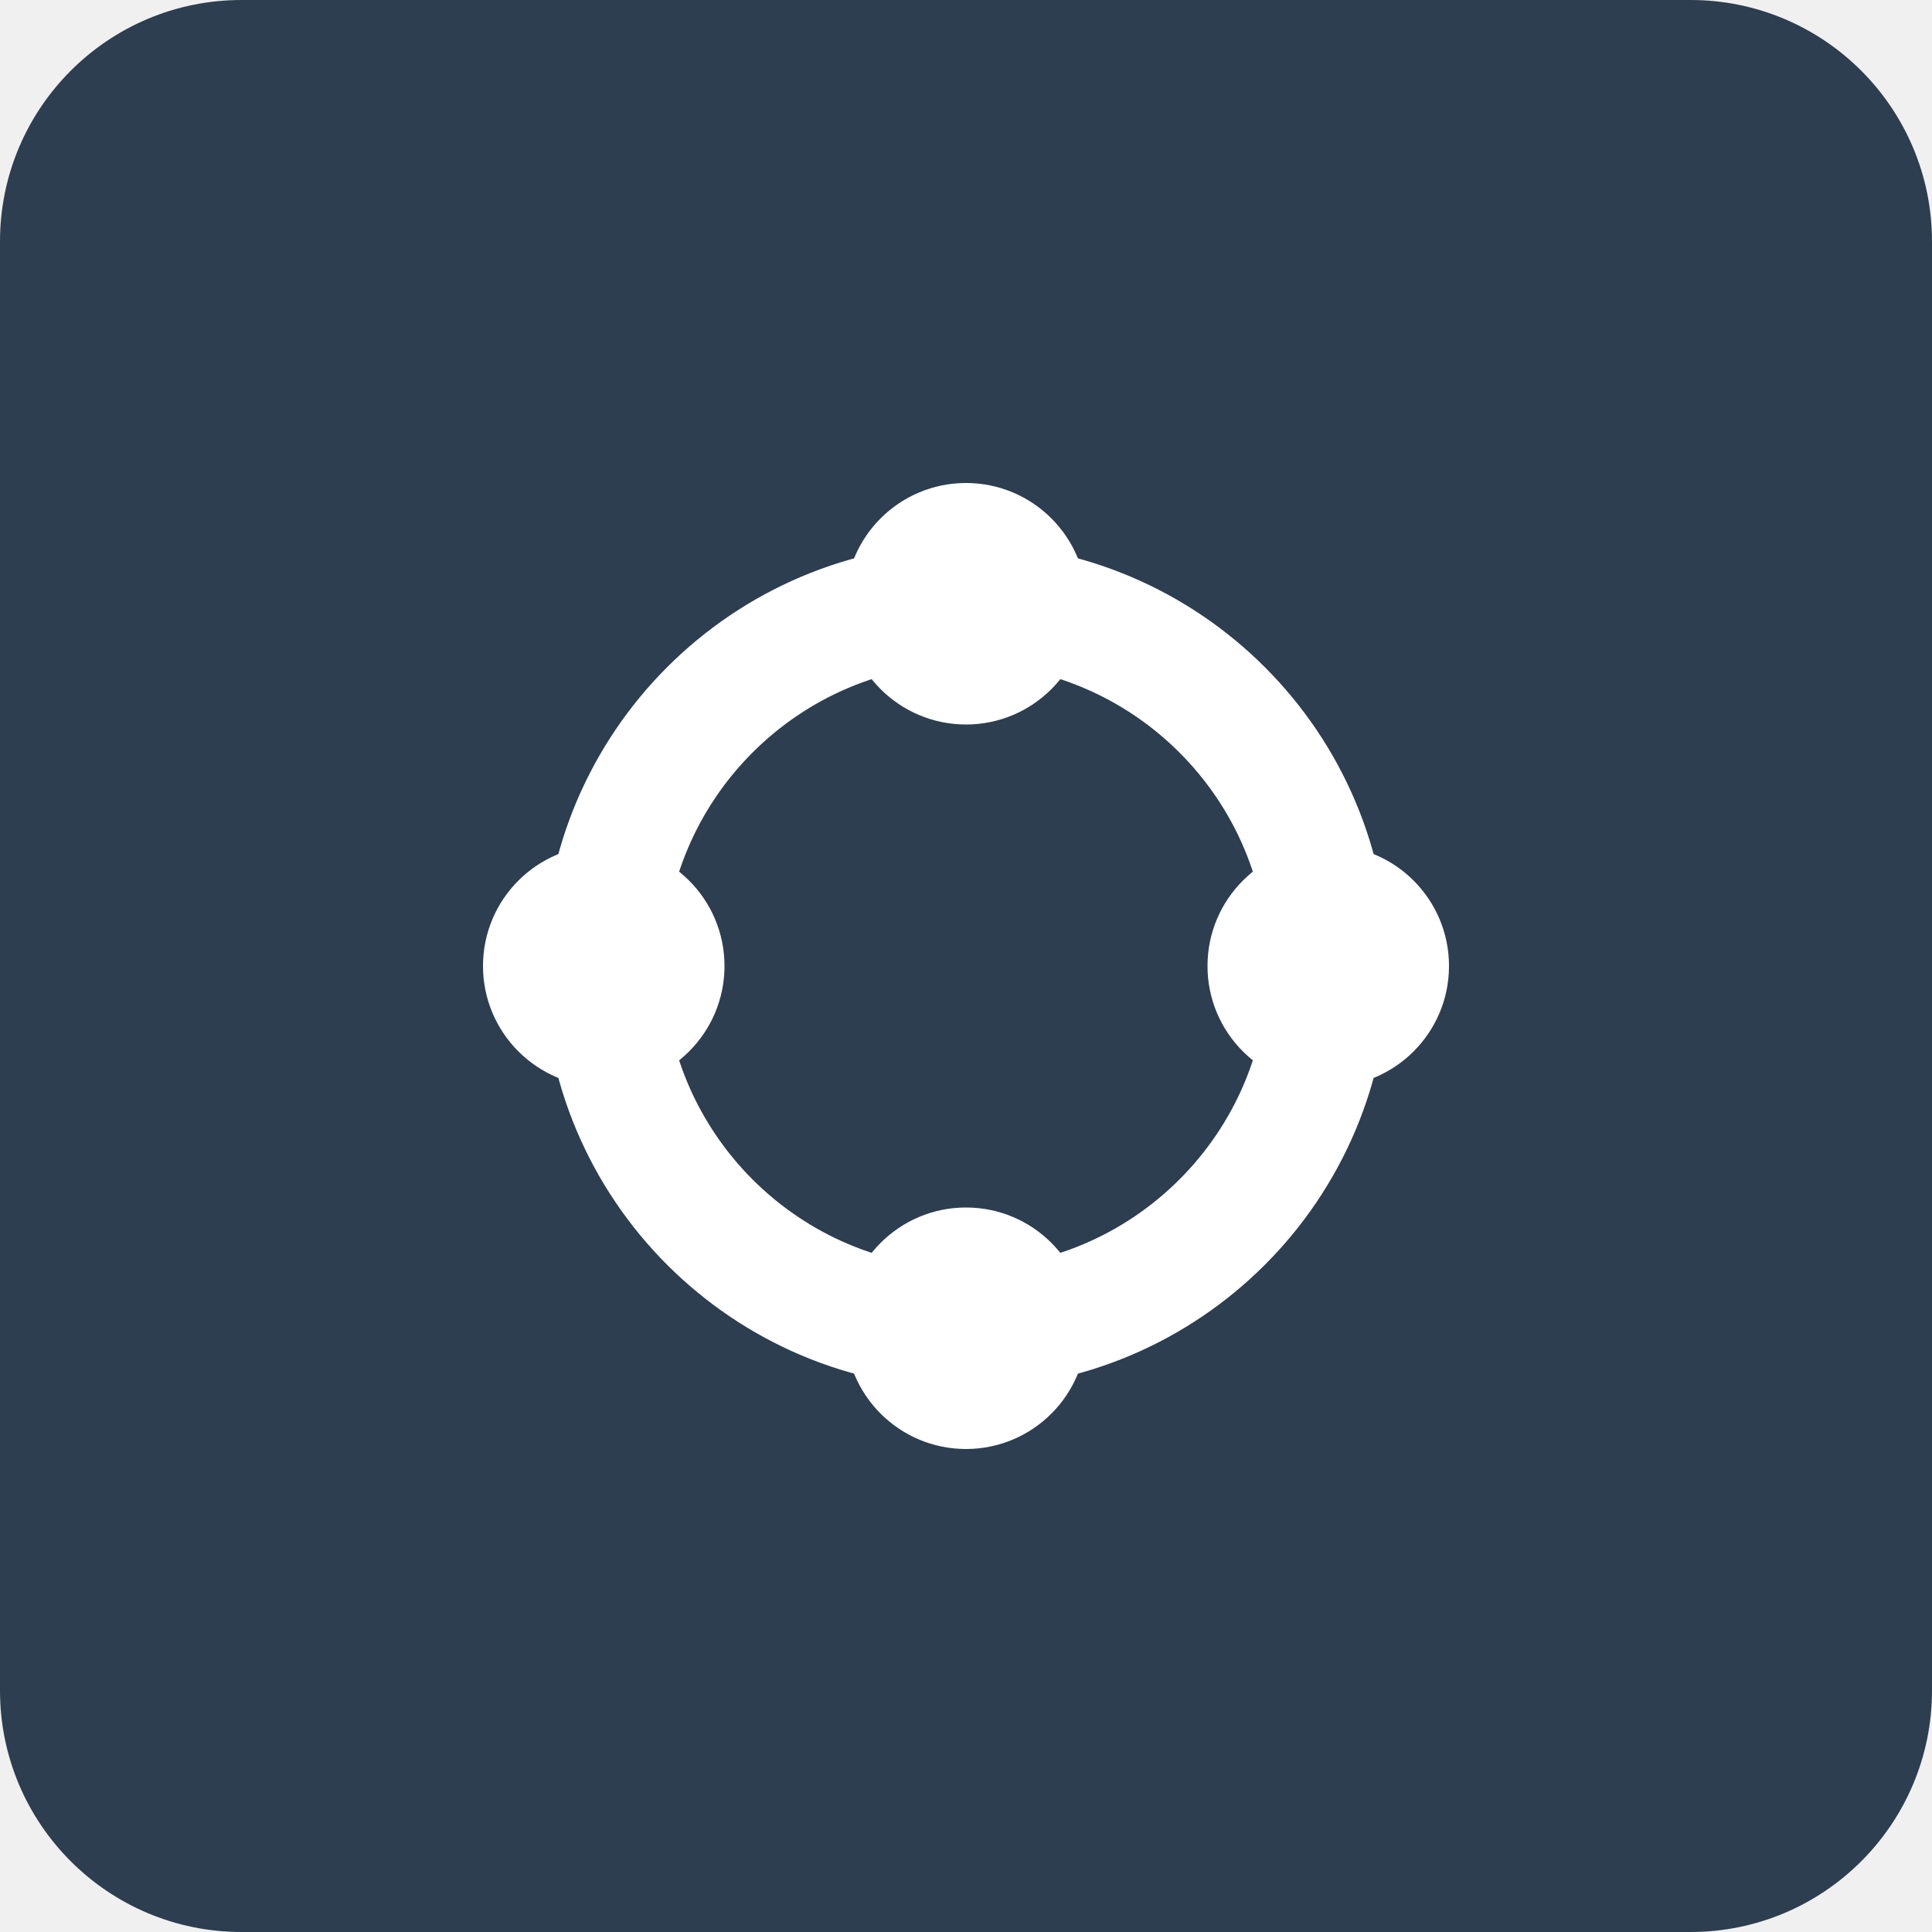
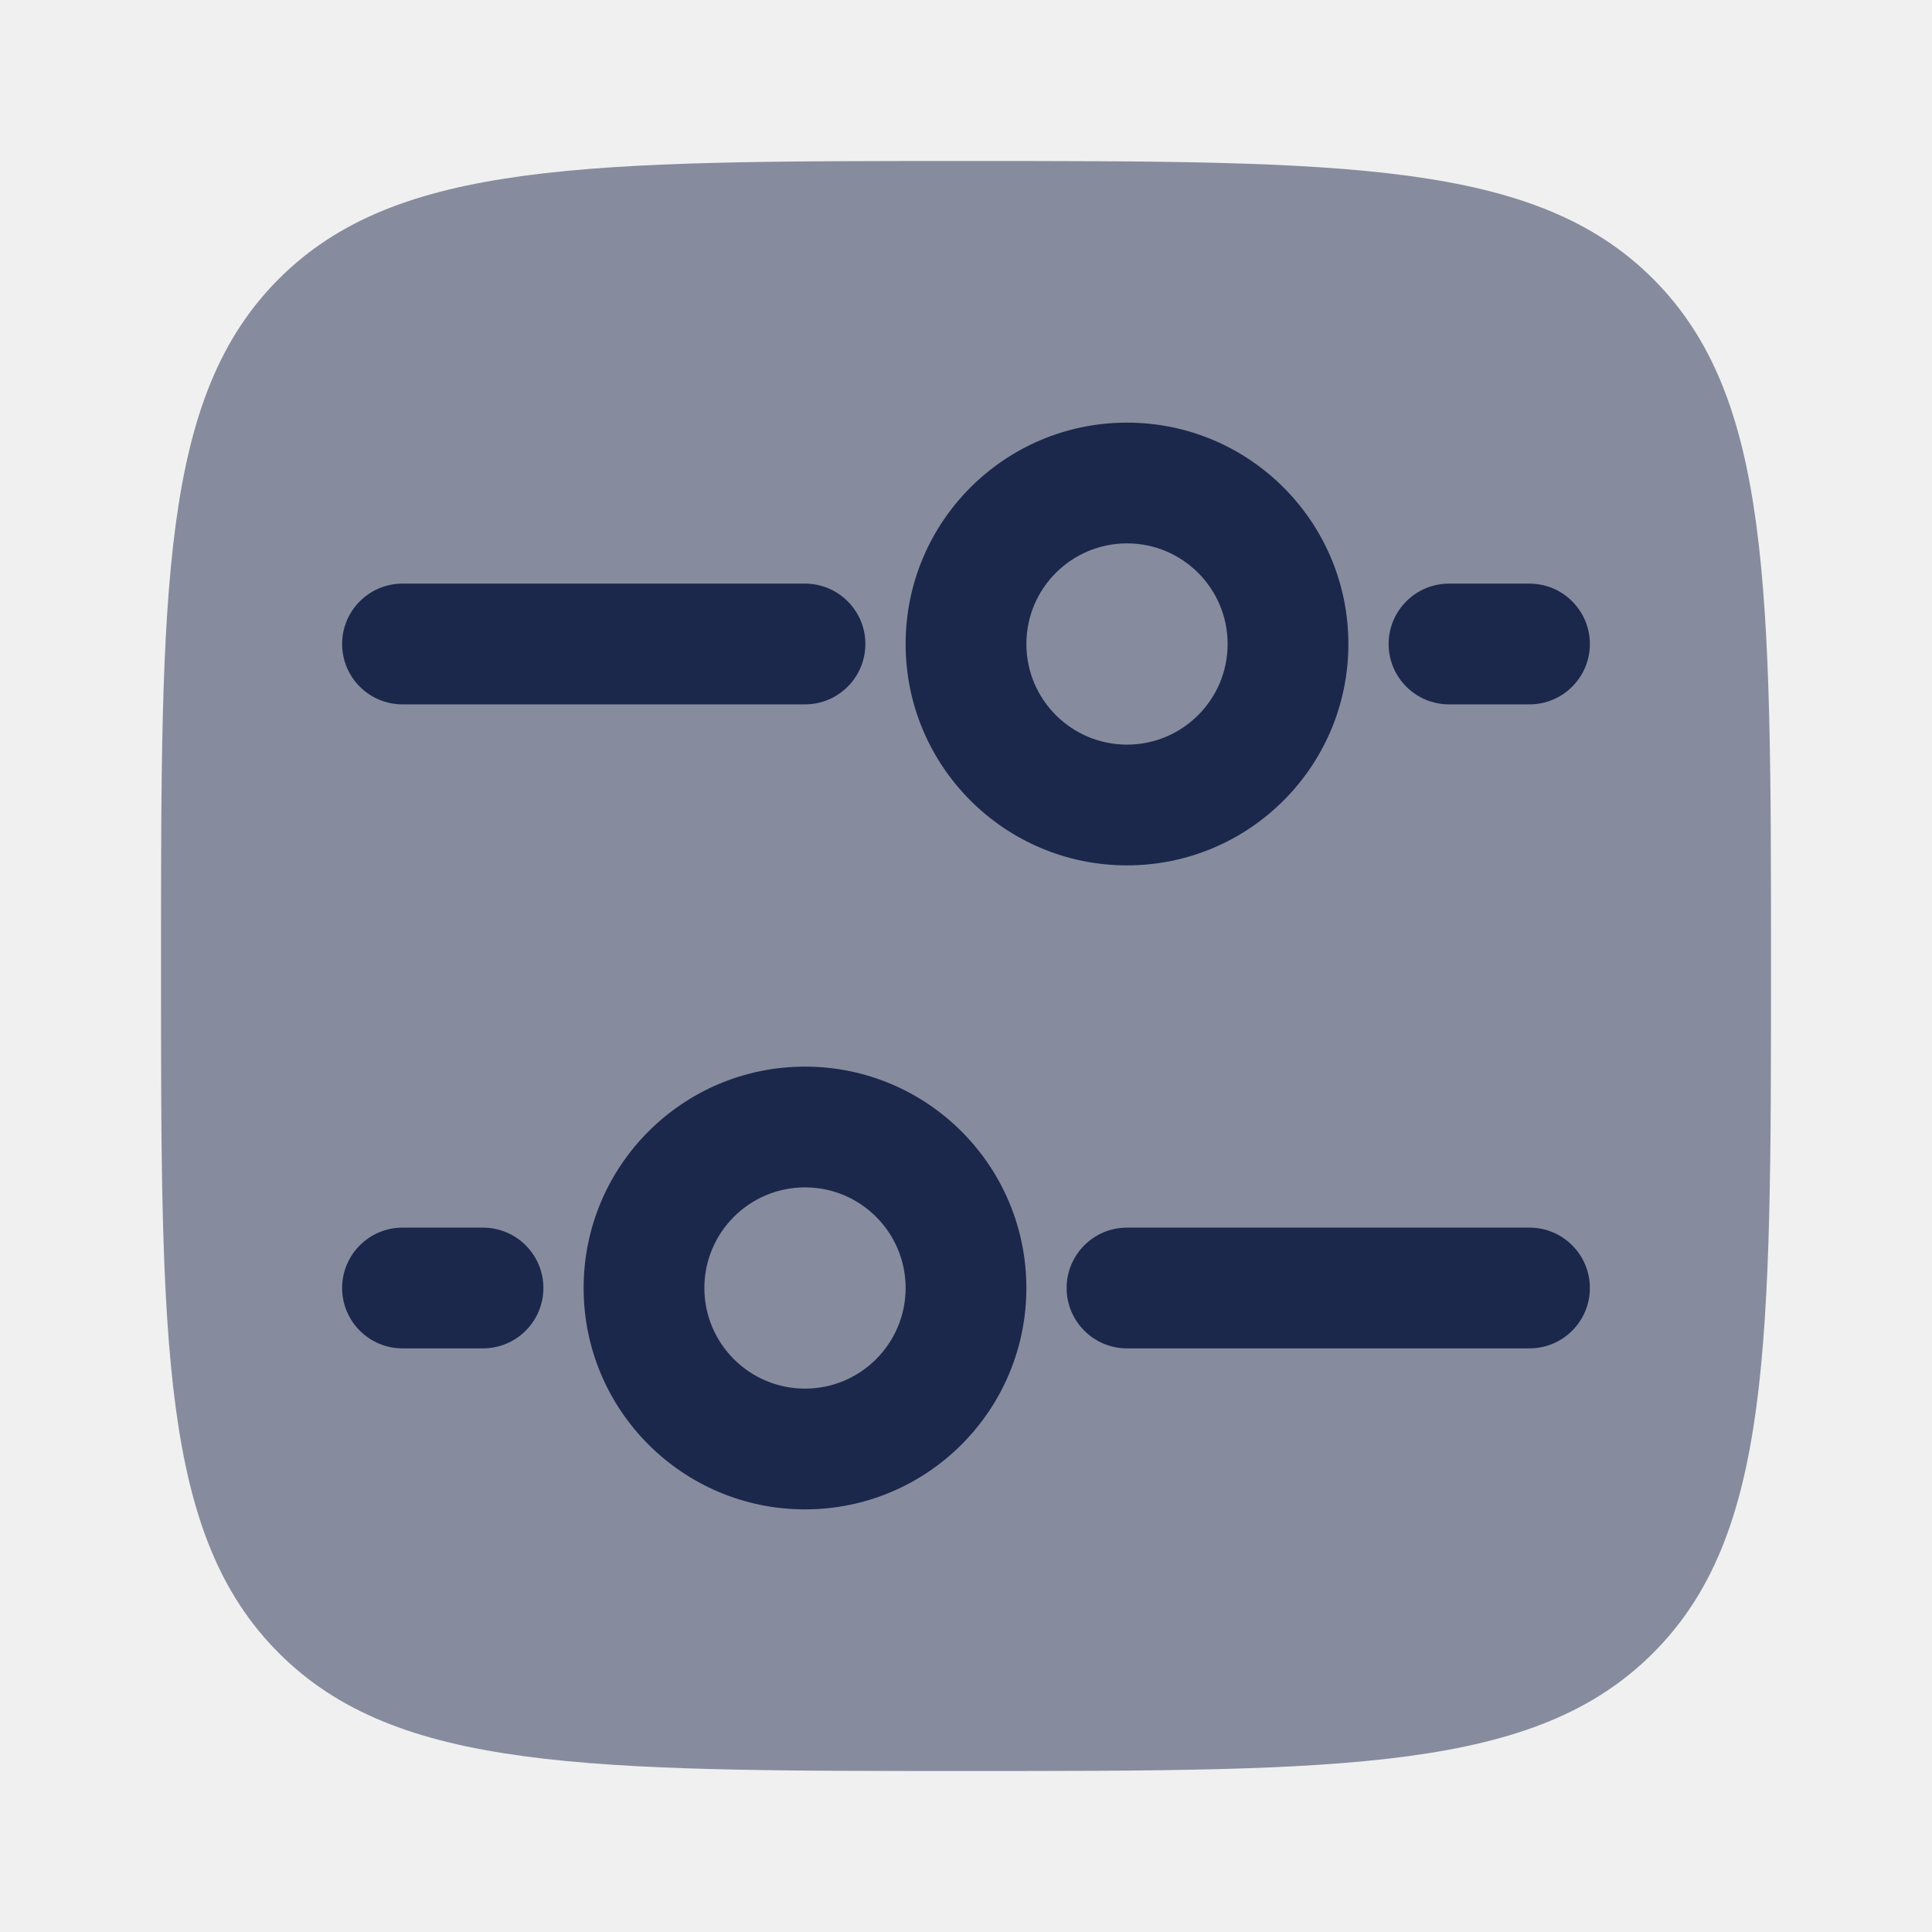
- <svg xmlns="http://www.w3.org/2000/svg" width="16" height="16">
-   <rect width="16" height="16" fill="#2c3e50" rx="2" />
-   <circle cx="8" cy="8" r="3" fill="none" stroke="white" stroke-width="1" />
-   <circle cx="8" cy="5" r="1" fill="white" />
-   <circle cx="11" cy="8" r="1" fill="white" />
-   <circle cx="8" cy="11" r="1" fill="white" />
-   <circle cx="5" cy="8" r="1" fill="white" />
+ <svg xmlns="http://www.w3.org/2000/svg" width="800px" height="800px" viewBox="0 0 24 24" fill="none">
+   <path opacity="0.5" d="M2 12C2 7.286 2 4.929 3.464 3.464C4.929 2 7.286 2 12 2C16.714 2 19.071 2 20.535 3.464C22 4.929 22 7.286 22 12C22 16.714 22 19.071 20.535 20.535C19.071 22 16.714 22 12 22C7.286 22 4.929 22 3.464 20.535C2 19.071 2 16.714 2 12Z" fill="#1C274C" />
+   <path d="M13.25 16C13.25 15.586 13.586 15.25 14 15.25H19C19.414 15.25 19.75 15.586 19.75 16C19.75 16.414 19.414 16.75 19 16.75H14C13.586 16.75 13.25 16.414 13.25 16Z" fill="#1C274C" />
+   <path d="M10 7.25C10.414 7.25 10.75 7.586 10.75 8C10.75 8.414 10.414 8.75 10 8.75L5 8.75C4.586 8.75 4.25 8.414 4.25 8C4.25 7.586 4.586 7.25 5 7.25L10 7.25Z" fill="#1C274C" />
+   <path d="M4.25 16C4.25 15.586 4.586 15.25 5 15.25H6C6.414 15.25 6.75 15.586 6.75 16C6.75 16.414 6.414 16.75 6 16.75H5C4.586 16.75 4.25 16.414 4.25 16Z" fill="#1C274C" />
+   <path d="M19 7.25C19.414 7.25 19.75 7.586 19.75 8C19.75 8.414 19.414 8.75 19 8.75H18C17.586 8.75 17.25 8.414 17.25 8C17.25 7.586 17.586 7.25 18 7.25L19 7.25Z" fill="#1C274C" />
+   <path fill-rule="evenodd" clip-rule="evenodd" d="M7.25 16C7.25 17.519 8.481 18.75 10 18.75C11.519 18.75 12.75 17.519 12.75 16C12.75 14.481 11.519 13.25 10 13.25C8.481 13.25 7.25 14.481 7.25 16ZM8.75 16C8.75 16.69 9.31 17.25 10 17.25C10.69 17.25 11.25 16.69 11.25 16C11.25 15.31 10.69 14.75 10 14.75C9.31 14.75 8.75 15.31 8.75 16Z" fill="#1C274C" />
+   <path fill-rule="evenodd" clip-rule="evenodd" d="M14 10.75C15.519 10.75 16.75 9.519 16.75 8C16.75 6.481 15.519 5.25 14 5.25C12.481 5.25 11.25 6.481 11.25 8C11.25 9.519 12.481 10.75 14 10.75ZM14 9.25C14.69 9.25 15.25 8.69 15.25 8C15.25 7.31 14.69 6.75 14 6.75C13.31 6.75 12.75 7.31 12.75 8C12.75 8.69 13.31 9.25 14 9.25Z" fill="#1C274C" />
</svg>
